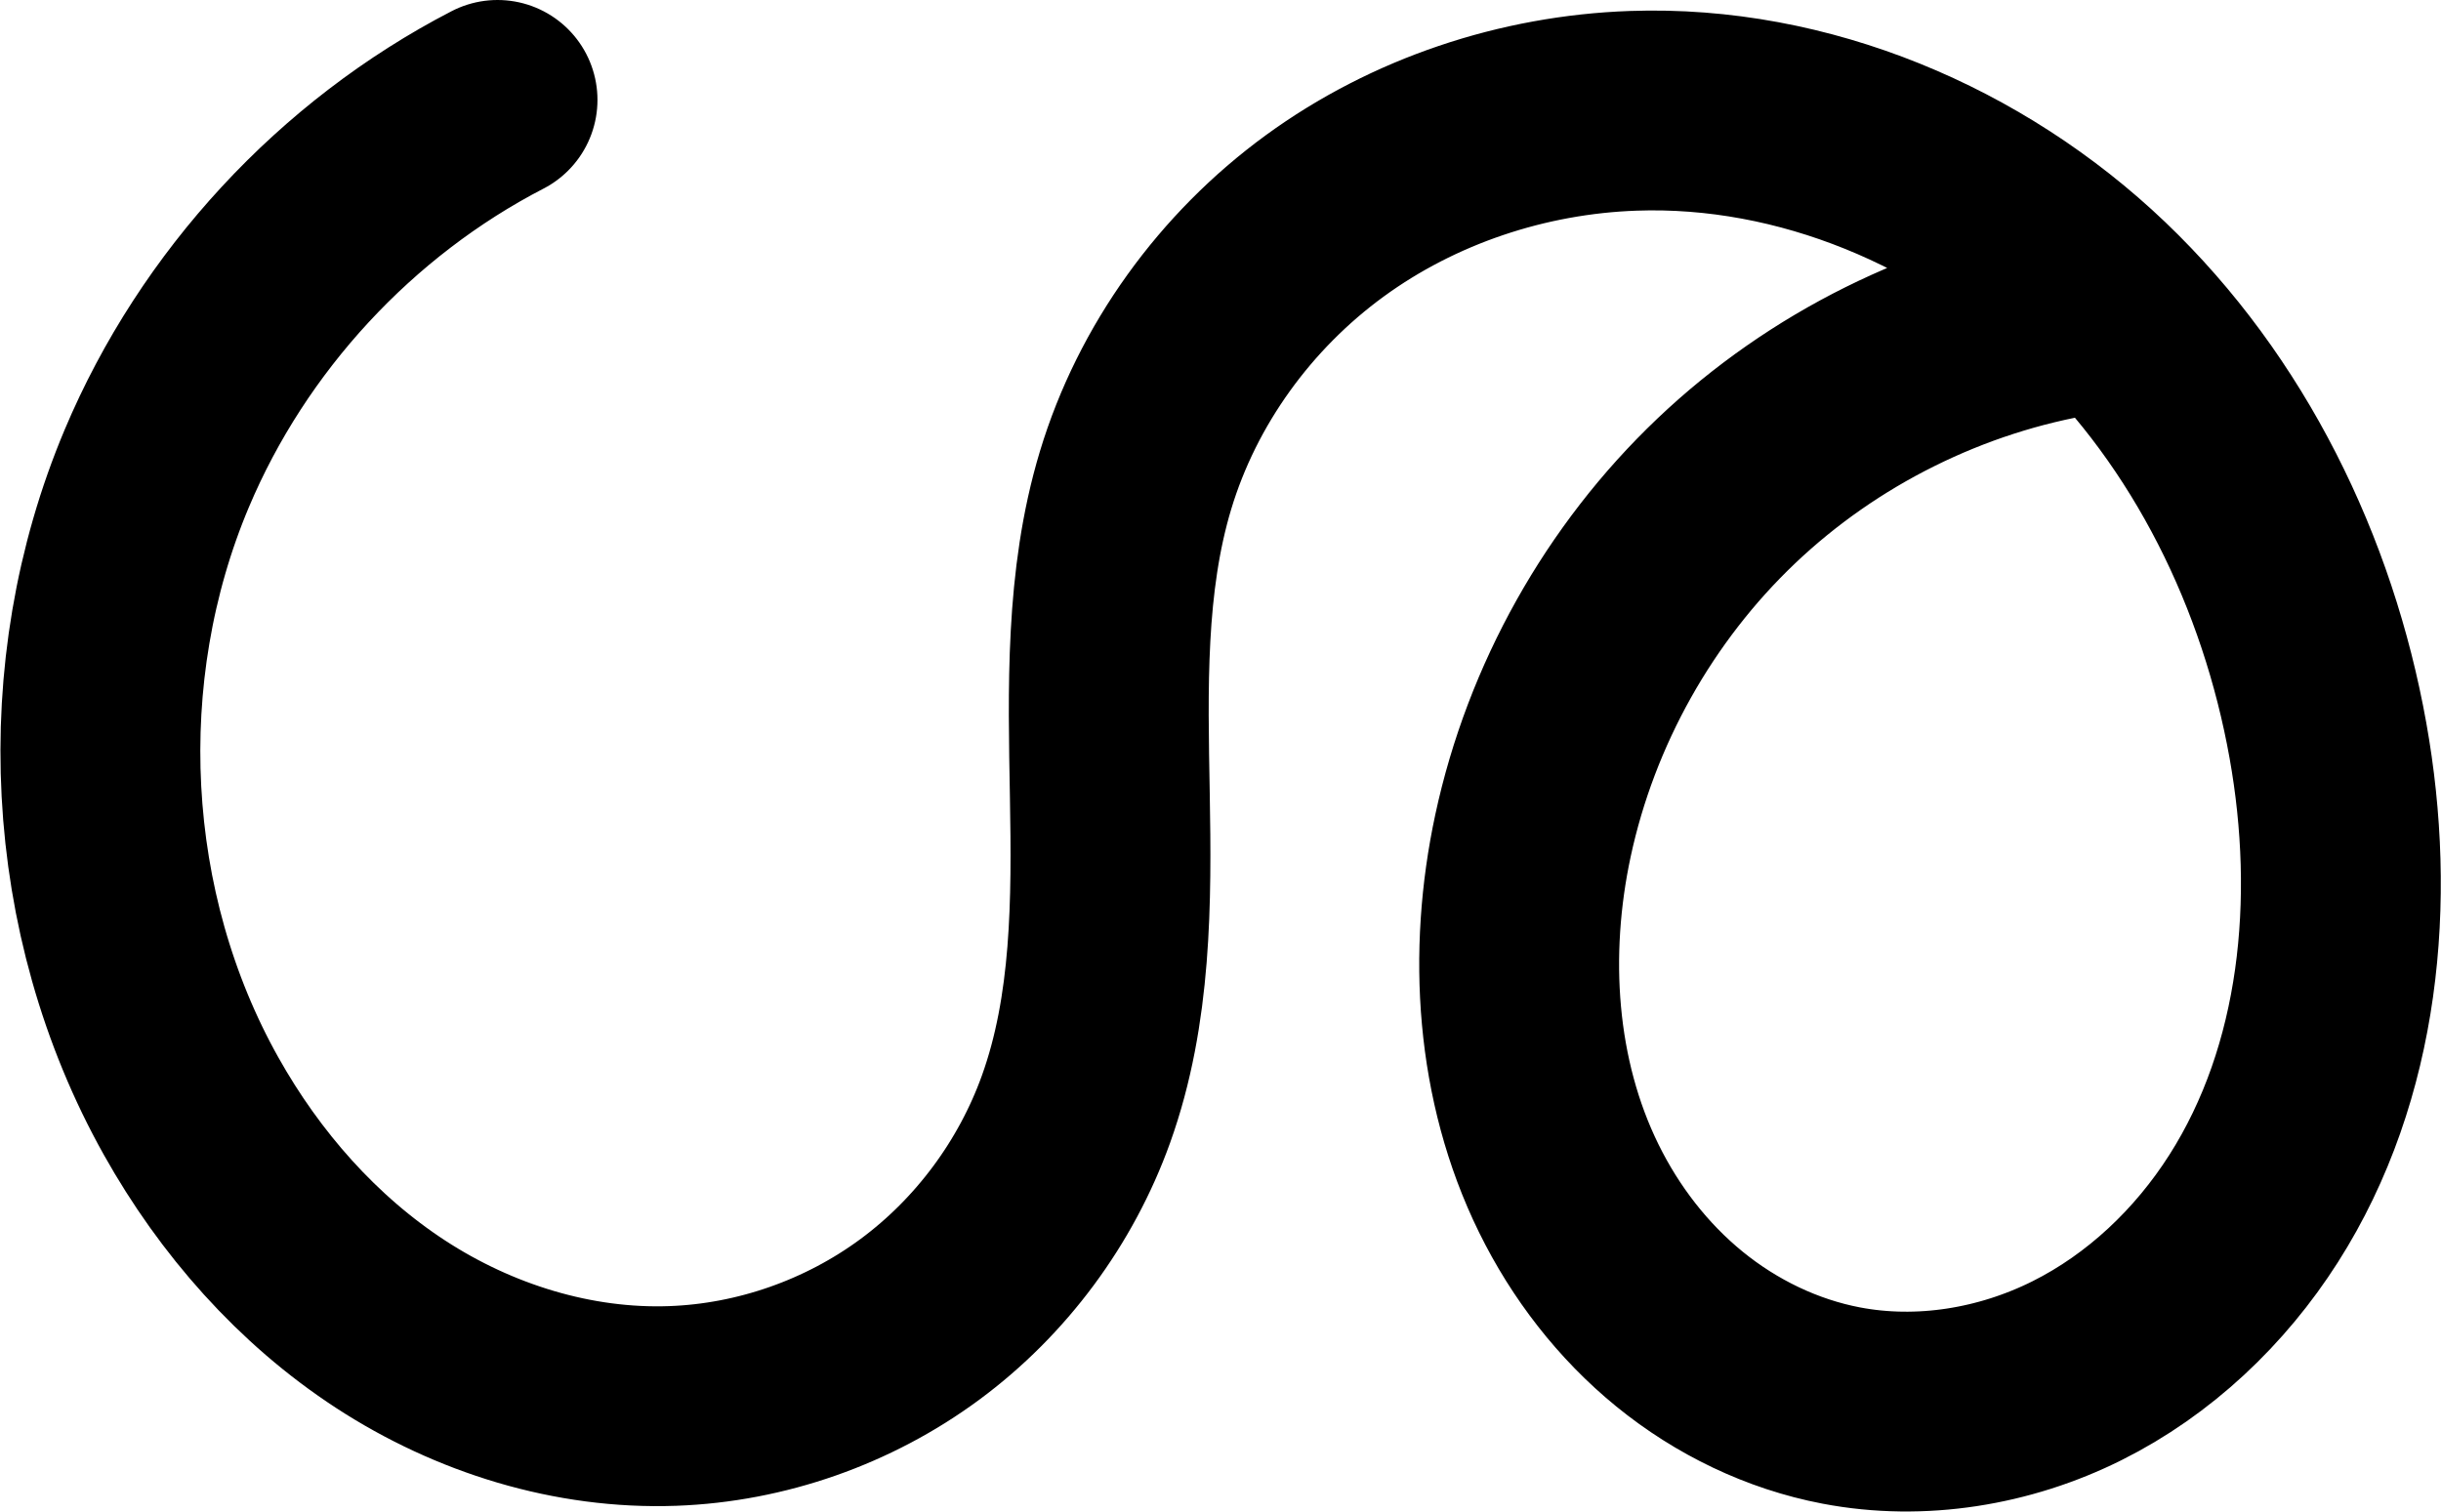
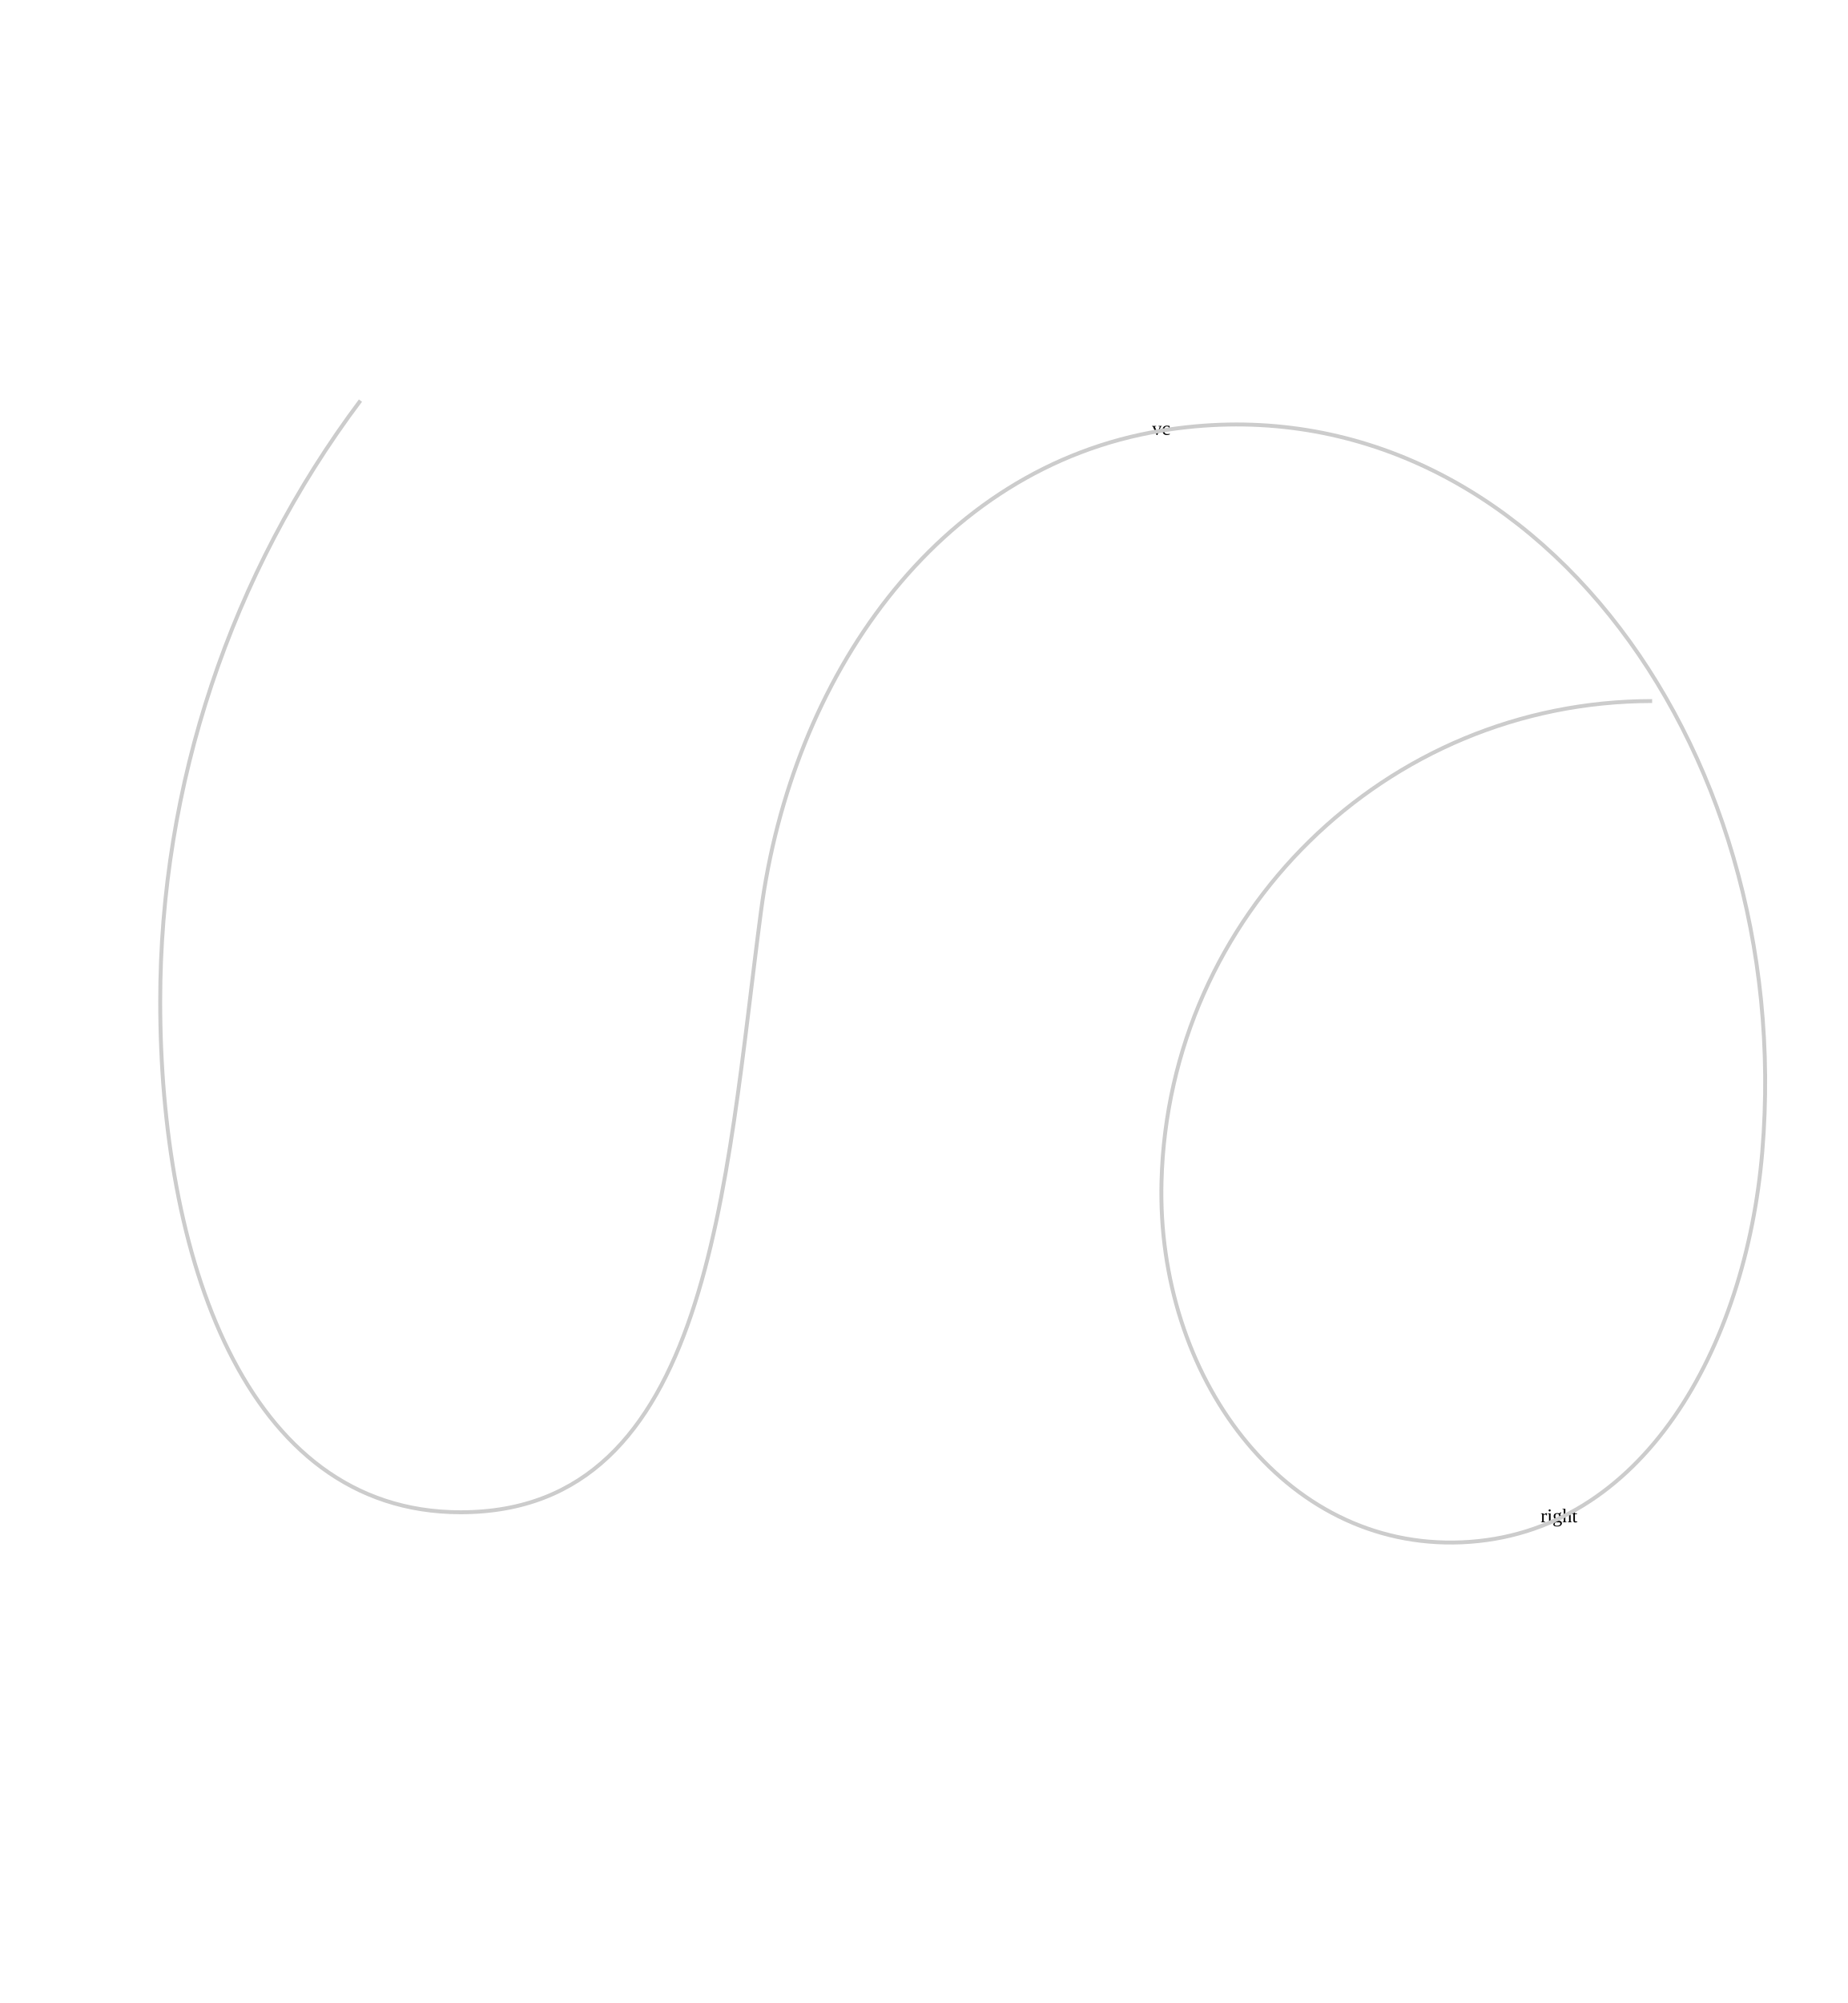
- <svg xmlns="http://www.w3.org/2000/svg" width="427.468" height="264.786" id="svg2992" version="1.1">
-   <defs id="defs5498">
-     </defs>
-   <g id="layer1" transform="translate(-733.3109,225.0466)">
-     <path style="fill:none;fill-rule:evenodd;stroke:#000000;stroke-width:35;stroke-linecap:round;stroke-linejoin:round;stroke-miterlimit:4;stroke-dasharray:none;stroke-opacity:1" d="m 820.439,-207.547 c -26.558,13.738 -48.062,37 -59.674,64.555 -14.997,35.585 -12.856,78.048 6.027,111.732 8.517,15.194 20.339,28.67 34.93,38.184 14.591,9.514 32,14.939 49.407,14.311 15.506,-0.559 30.792,-5.945 43.27,-15.165 12.478,-9.221 22.104,-22.231 27.345,-36.834 6.261,-17.445 6.248,-36.433 5.921,-54.965 -0.326,-18.532 -0.846,-37.434 4.502,-55.18 5.572,-18.492 17.519,-34.922 33.118,-46.309 15.599,-11.387 34.734,-17.738 54.035,-18.416 29.837,-1.049 59.476,11.529 81.071,32.144 21.596,20.615 35.333,48.784 40.591,78.173 4.988,27.883 2.2,58.101 -13.023,81.988 -7.611,11.943 -18.248,22.057 -30.918,28.387 -12.669,6.33 -27.379,8.759 -41.29,6.104 -10.359,-1.977 -20.137,-6.72 -28.313,-13.38 -8.177,-6.66 -14.76,-15.209 -19.41,-24.674 -9.3,-18.931 -10.687,-41.164 -6.259,-61.786 4.915,-22.893 16.872,-44.223 33.836,-60.362 16.964,-16.139 38.864,-27.018 61.973,-30.786" id="path4502-2-0-5-0" />
+ <svg xmlns="http://www.w3.org/2000/svg" version="1.1" width="944.558" height="1024" viewBox="0 0 944.558 1024">
+   <g transform="translate(589.0757 222.3089)" style="fill: rgb(0%,0%,0%);">
+     <text font-size="9.963">vc</text>
  </g>
+   <g transform="translate(787.7621 778.2469)" style="fill: rgb(0%,0%,0%);">
+     <text font-size="9.963">right</text>
+   </g>
+   <path d="M184.319 204.8C117.85 293.425,81.919 401.218,81.919 512C81.919 640.034,124.173 773.12,235.519 773.12C363.719 773.12,370.596 606.019,389.119 465.92C404.854 346.91,478.618 238.99,593.919 220.164C777.761 190.146,918.678 378.808,901.119 588.808C892.79 688.412,840.225 784.524,747.519 788.478C655.888 792.387,591.369 702.857,593.919 604.156C597.445 467.661,708.489 358.4,844.798 358.4" style="stroke:rgb(80%,80%,80%); stroke-width: 2;stroke-linejoin: round;stroke-miterlimit: 10;fill: none;" />
</svg>
